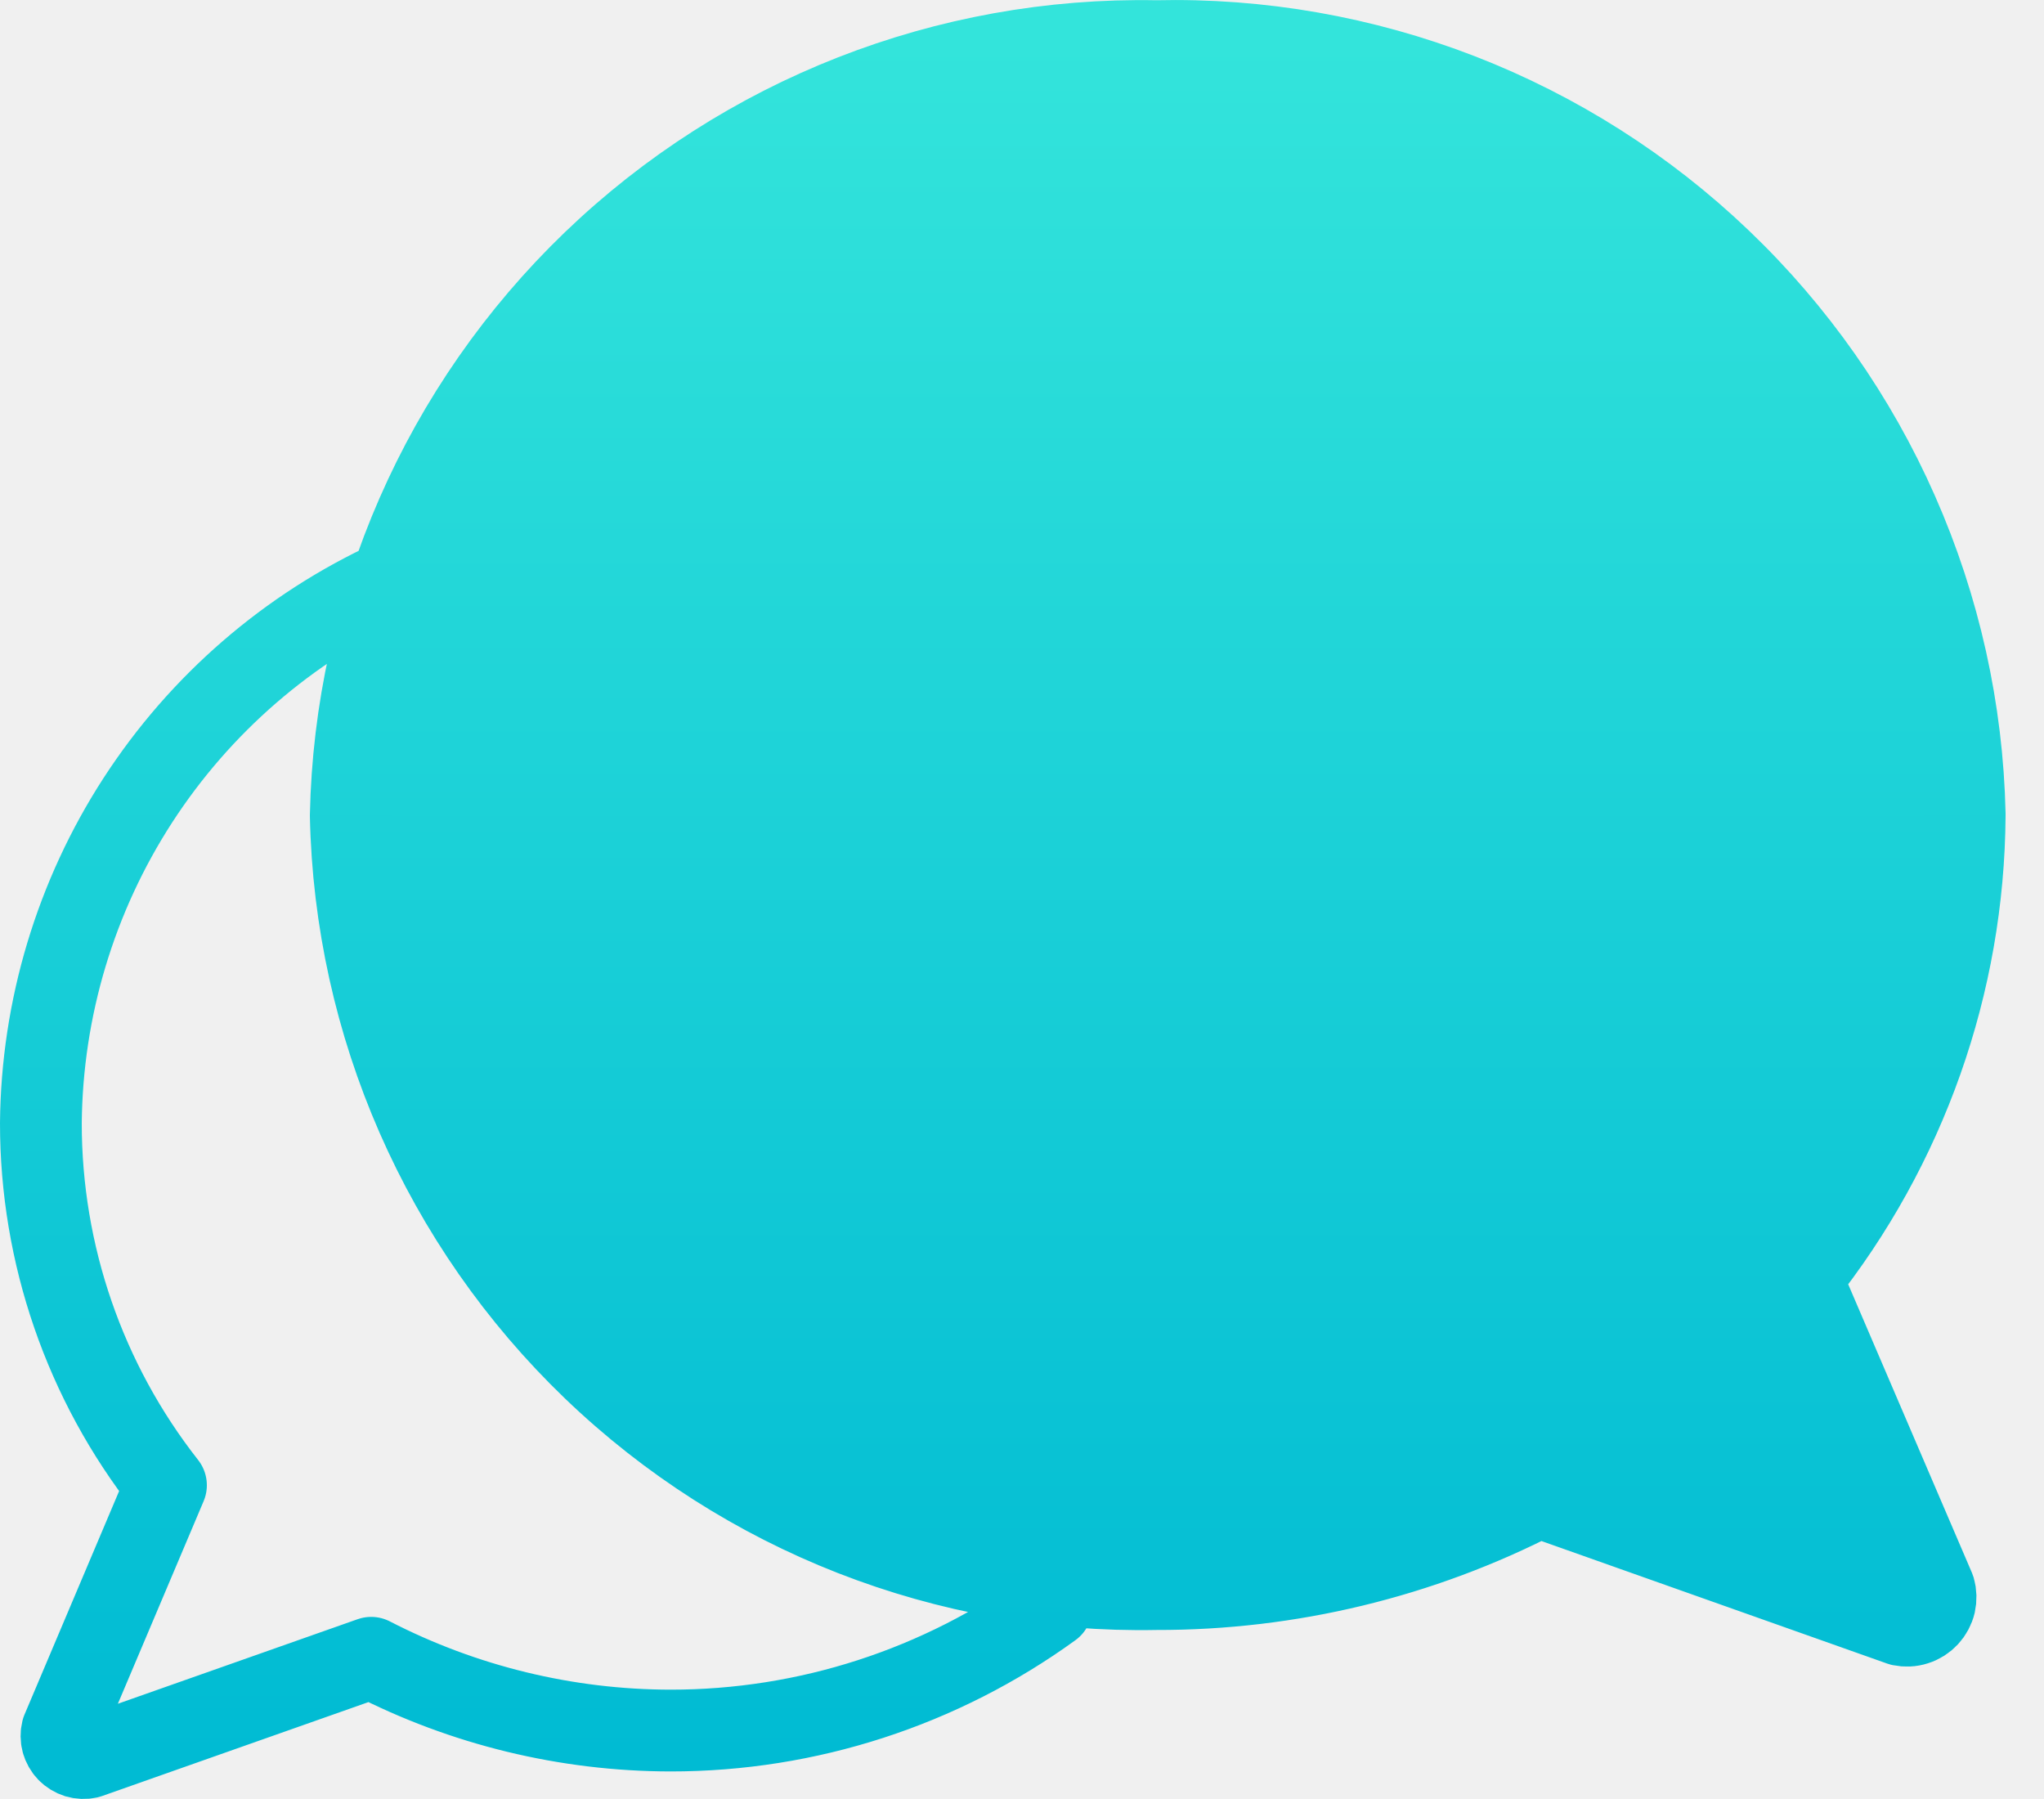
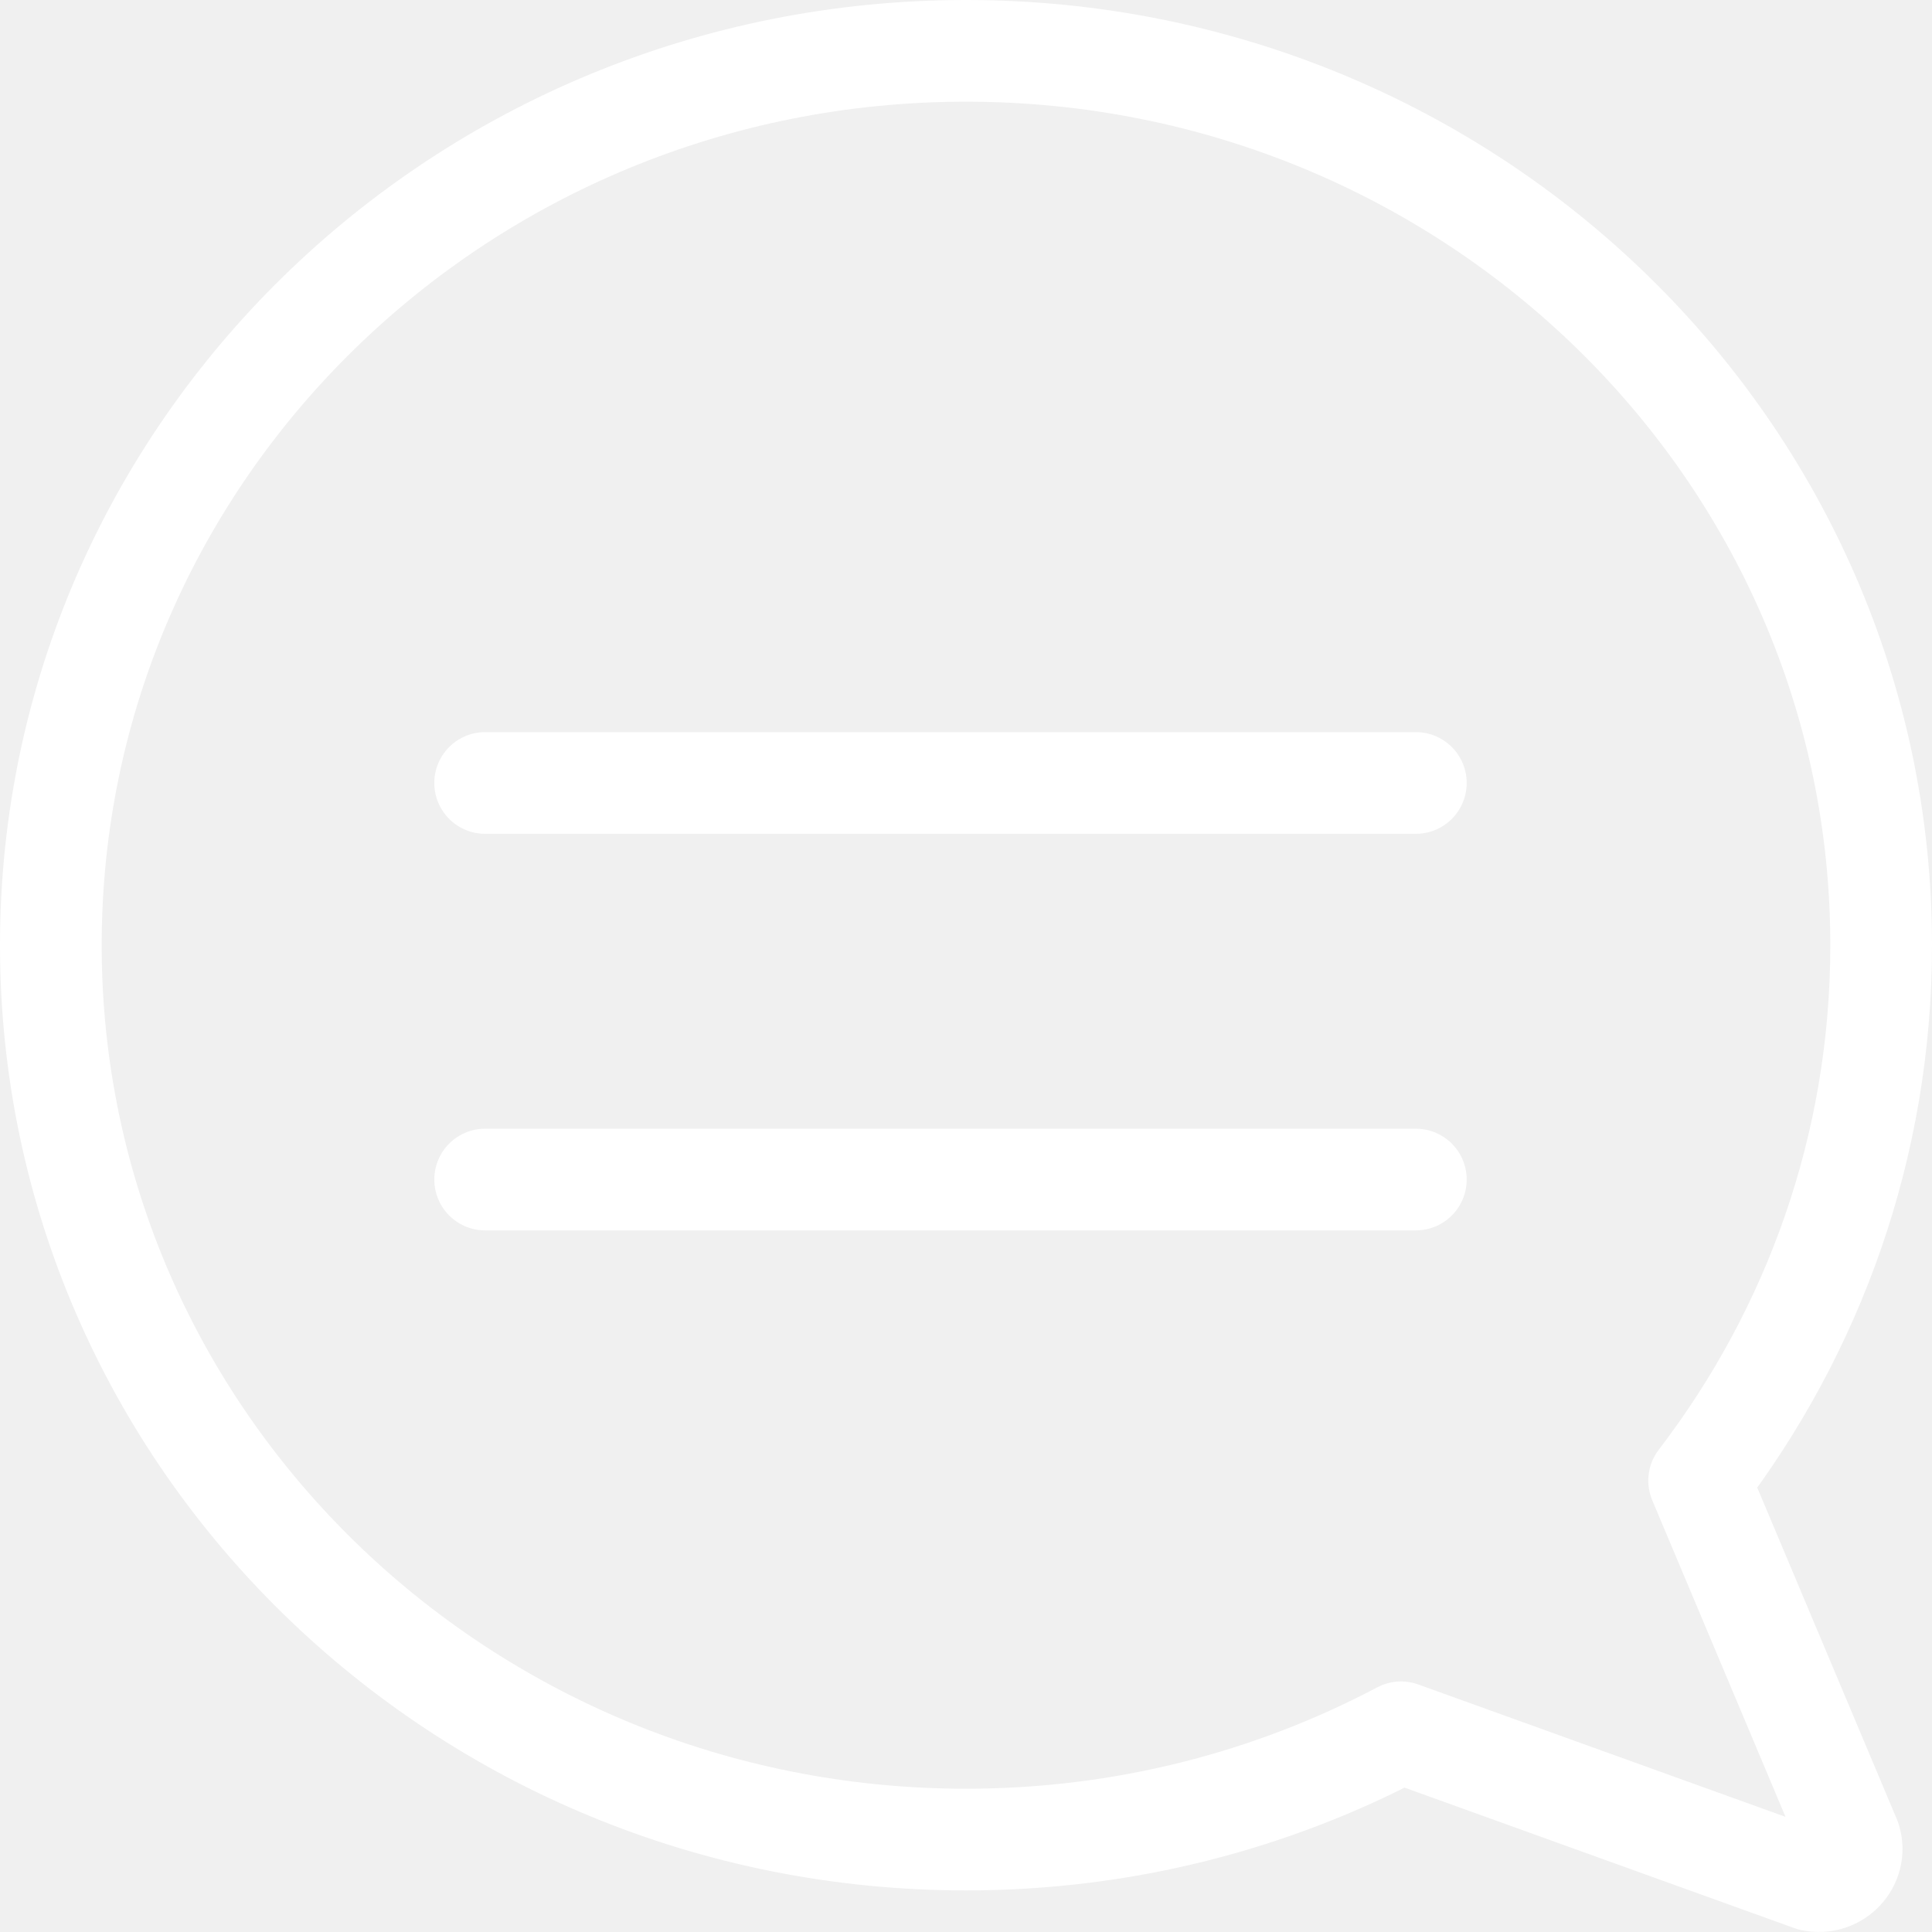
- <svg xmlns="http://www.w3.org/2000/svg" width="25" height="22" viewBox="0 0 25 22" fill="none">
-   <path d="M22.03 15.633C23.312 14.023 24.017 12.03 24.03 9.973V9.953C24.002 8.683 23.723 7.431 23.21 6.268C22.698 5.106 21.961 4.056 21.043 3.179C20.125 2.301 19.042 1.613 17.858 1.154C16.673 0.695 15.41 0.473 14.14 0.503C11.579 0.454 9.103 1.425 7.256 3.2C6.121 4.291 5.281 5.632 4.789 7.097C4.481 8.017 4.31 8.985 4.29 9.973C4.343 12.533 5.41 14.968 7.257 16.742C9.104 18.516 11.58 19.483 14.14 19.433C15.768 19.437 17.373 19.049 18.82 18.303L23.25 19.873C23.309 19.885 23.371 19.883 23.429 19.864C23.487 19.846 23.539 19.813 23.58 19.769C23.621 19.725 23.651 19.67 23.665 19.611C23.678 19.552 23.677 19.491 23.66 19.433L22.03 15.633Z" fill="url(#paint0_linear_2104_765)" />
-   <path d="M4.8 7.093C3.527 7.677 2.447 8.612 1.685 9.788C0.924 10.964 0.513 12.332 0.5 13.733C0.499 15.339 1.037 16.899 2.03 18.163L0.76 21.163C0.749 21.207 0.749 21.254 0.761 21.299C0.773 21.343 0.796 21.384 0.828 21.417C0.86 21.45 0.9 21.474 0.944 21.488C0.988 21.501 1.035 21.503 1.08 21.493L4.54 20.273C5.672 20.856 6.927 21.161 8.2 21.163C9.874 21.164 11.505 20.635 12.86 19.653M24.03 9.973C24.017 12.03 23.312 14.023 22.03 15.633L23.66 19.433C23.677 19.491 23.678 19.552 23.665 19.611C23.651 19.67 23.621 19.725 23.58 19.769C23.539 19.813 23.487 19.846 23.429 19.864C23.371 19.883 23.309 19.885 23.25 19.873L18.82 18.303C17.373 19.049 15.768 19.437 14.14 19.433C11.58 19.483 9.104 18.516 7.257 16.742C5.41 14.968 4.343 12.533 4.29 9.973C4.343 7.411 5.409 4.976 7.256 3.2C9.103 1.425 11.579 0.454 14.14 0.503C15.41 0.473 16.673 0.695 17.858 1.154C19.042 1.613 20.125 2.301 21.043 3.179C21.961 4.056 22.698 5.106 23.21 6.268C23.723 7.431 24.002 8.683 24.03 9.953V9.973Z" stroke="url(#paint1_linear_2104_765)" stroke-linecap="round" stroke-linejoin="round" />
-   <defs>
-     <linearGradient id="paint0_linear_2104_765" x1="12.265" y1="0.5" x2="12.265" y2="21.499" gradientUnits="userSpaceOnUse">
-       <stop stop-color="#33E4DB" />
-       <stop offset="1" stop-color="#00BBD3" />
-     </linearGradient>
-     <linearGradient id="paint1_linear_2104_765" x1="12.265" y1="0.5" x2="12.265" y2="21.499" gradientUnits="userSpaceOnUse">
-       <stop stop-color="#33E4DB" />
-       <stop offset="1" stop-color="#00BBD3" />
-     </linearGradient>
-   </defs>
+ <svg xmlns="http://www.w3.org/2000/svg" width="19" height="19" viewBox="0 0 19 19" fill="none">
+   <path d="M4.771 7.7H13.924M4.771 11.6H13.924M18.5 9.296C18.5 11.27 17.834 13.093 16.71 14.561L18.196 18.091C18.267 18.323 18.058 18.544 17.817 18.492L13.778 17.036C12.505 17.709 11.048 18.091 9.5 18.091C4.529 18.091 0.5 14.153 0.5 9.296C0.5 4.438 4.529 0.5 9.5 0.5C14.471 0.5 18.5 4.438 18.5 9.296Z" stroke="white" stroke-linecap="round" stroke-linejoin="round" />
</svg>
